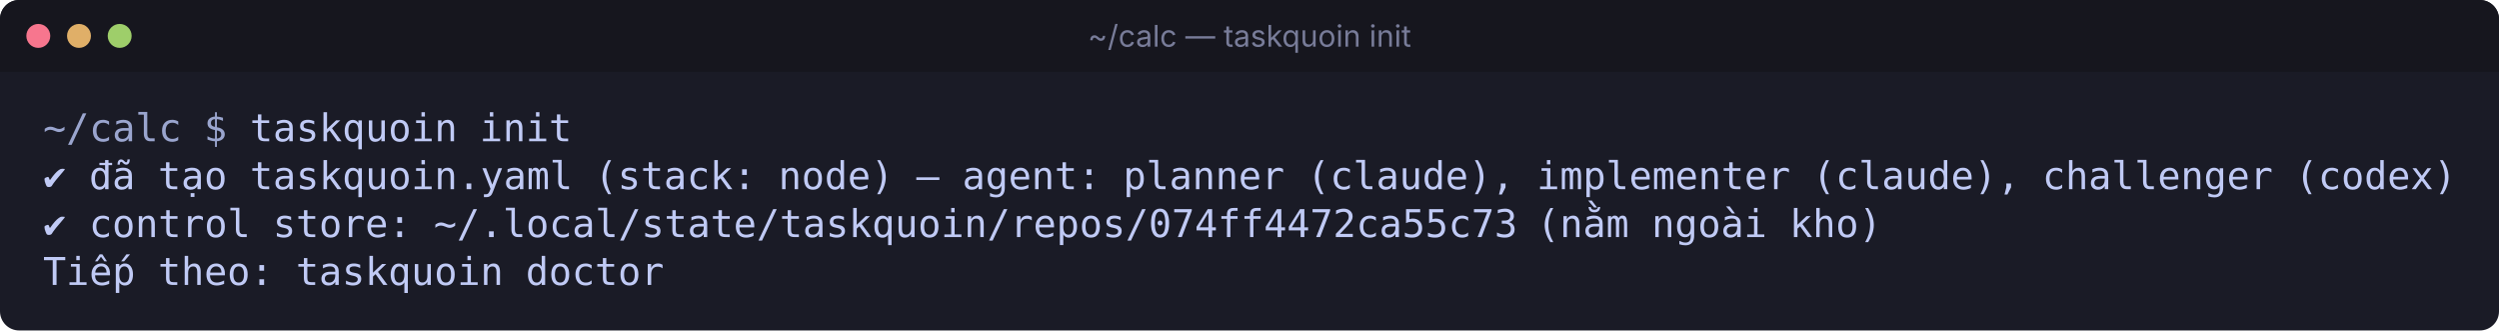
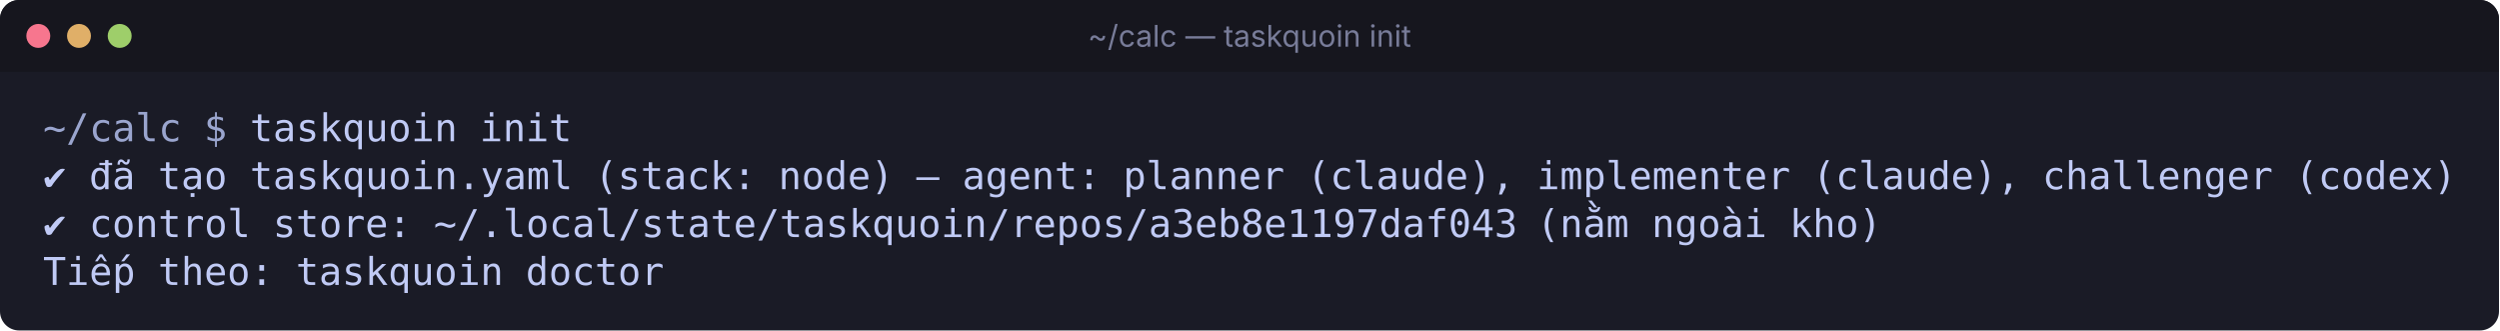
<svg xmlns="http://www.w3.org/2000/svg" width="1044" height="138" viewBox="0 0 1044 138" role="img" aria-label="~/calc — taskquoin init">
  <rect width="1044" height="138" rx="8" fill="#1a1b26" />
  <path d="M0 8a8 8 0 0 1 8-8h1028a8 8 0 0 1 8 8v22h-1044z" fill="#16161e" />
  <circle cx="16" cy="15" r="5" fill="#f7768e" />
  <circle cx="33" cy="15" r="5" fill="#e0af68" />
  <circle cx="50" cy="15" r="5" fill="#9ece6a" />
  <text x="522" y="19.5" text-anchor="middle" font-family="system-ui,-apple-system,'Segoe UI',sans-serif" font-size="12.5" fill="#787c99">~/calc — taskquoin init</text>
  <g font-family="'Cascadia Mono','JetBrains Mono','DejaVu Sans Mono',Menlo,Consolas,'Noto Sans Mono CJK SC','Noto Sans Mono','Segoe UI Symbol','Noto Sans Symbols 2','Apple Symbols',monospace" font-size="16" xml:space="preserve">
    <text x="18 27.6 37.2 46.8 56.4 66" y="59" fill="#9aa5ce">~/calc</text>
    <text x="85.2" y="59" fill="#9aa5ce">$</text>
    <text x="104.4 114 123.6 133.2 142.8 152.4 162 171.6 181.2" y="59" fill="#c0caf5">taskquoin</text>
    <text x="200.4 210 219.6 229.2" y="59" fill="#c0caf5">init</text>
    <text x="18" y="79" fill="#c0caf5">✔</text>
    <text x="37.2 46.8" y="79" fill="#c0caf5">đã</text>
    <text x="66 75.6 85.2" y="79" fill="#c0caf5">tạo</text>
    <text x="104.4 114 123.6 133.2 142.8 152.4 162 171.6 181.2 190.8 200.4 210 219.6 229.2" y="79" fill="#c0caf5">taskquoin.yaml</text>
    <text x="248.4 258 267.6 277.2 286.8 296.4 306" y="79" fill="#c0caf5">(stack:</text>
    <text x="325.2 334.8 344.4 354 363.6" y="79" fill="#c0caf5">node)</text>
    <text x="382.8" y="79" fill="#c0caf5">—</text>
    <text x="402 411.6 421.2 430.8 440.4 450" y="79" fill="#c0caf5">agent:</text>
    <text x="469.2 478.8 488.4 498 507.6 517.2 526.8" y="79" fill="#c0caf5">planner</text>
    <text x="546 555.6 565.2 574.8 584.4 594 603.6 613.2 622.8" y="79" fill="#c0caf5">(claude),</text>
    <text x="642 651.6 661.2 670.8 680.4 690 699.6 709.2 718.8 728.4 738" y="79" fill="#c0caf5">implementer</text>
    <text x="757.2 766.8 776.4 786 795.6 805.2 814.8 824.4 834" y="79" fill="#c0caf5">(claude),</text>
    <text x="853.2 862.8 872.4 882 891.6 901.2 910.8 920.4 930 939.6" y="79" fill="#c0caf5">challenger</text>
    <text x="958.8 968.4 978 987.6 997.2 1006.8 1016.4" y="79" fill="#c0caf5">(codex)</text>
    <text x="18" y="99" fill="#c0caf5">✔</text>
    <text x="37.2 46.8 56.4 66 75.6 85.2 94.8" y="99" fill="#c0caf5">control</text>
    <text x="114 123.6 133.2 142.8 152.4 162" y="99" fill="#c0caf5">store:</text>
-     <text x="181.2 190.8 200.4 210 219.6 229.2 238.8 248.4 258 267.6 277.2 286.8 296.4 306 315.6 325.2 334.8 344.4 354 363.6 373.2 382.8 392.4 402 411.6 421.2 430.8 440.4 450 459.6 469.2 478.8 488.4 498 507.6 517.2 526.8 536.4 546 555.6 565.2 574.8 584.4 594 603.6 613.2 622.8" y="99" fill="#c0caf5">~/.local/state/taskquoin/repos/074ff4472ca55c73</text>
+     <text x="181.2 190.8 200.4 210 219.6 229.2 238.8 248.4 258 267.6 277.2 286.8 296.4 306 315.6 325.2 334.8 344.4 354 363.6 373.2 382.8 392.4 402 411.6 421.2 430.8 440.4 450 459.6 469.2 478.8 488.4 498 507.6 517.2 526.8 536.4 546 555.6 565.2 574.8 584.4 594 603.6 613.2 622.8" y="99" fill="#c0caf5">~/.local/state/taskquoin/repos/a3eb8e1197daf043</text>
    <text x="642 651.6 661.2 670.8" y="99" fill="#c0caf5">(nằm</text>
    <text x="690 699.6 709.2 718.8 728.4" y="99" fill="#c0caf5">ngoài</text>
    <text x="747.6 757.2 766.8 776.4" y="99" fill="#c0caf5">kho)</text>
    <text x="18 27.6 37.2 46.8" y="119" fill="#c0caf5">Tiếp</text>
    <text x="66 75.6 85.2 94.8 104.4" y="119" fill="#c0caf5">theo:</text>
    <text x="123.6 133.2 142.8 152.4 162 171.6 181.2 190.8 200.4" y="119" fill="#c0caf5">taskquoin</text>
    <text x="219.6 229.2 238.8 248.4 258 267.6" y="119" fill="#c0caf5">doctor</text>
  </g>
</svg>
